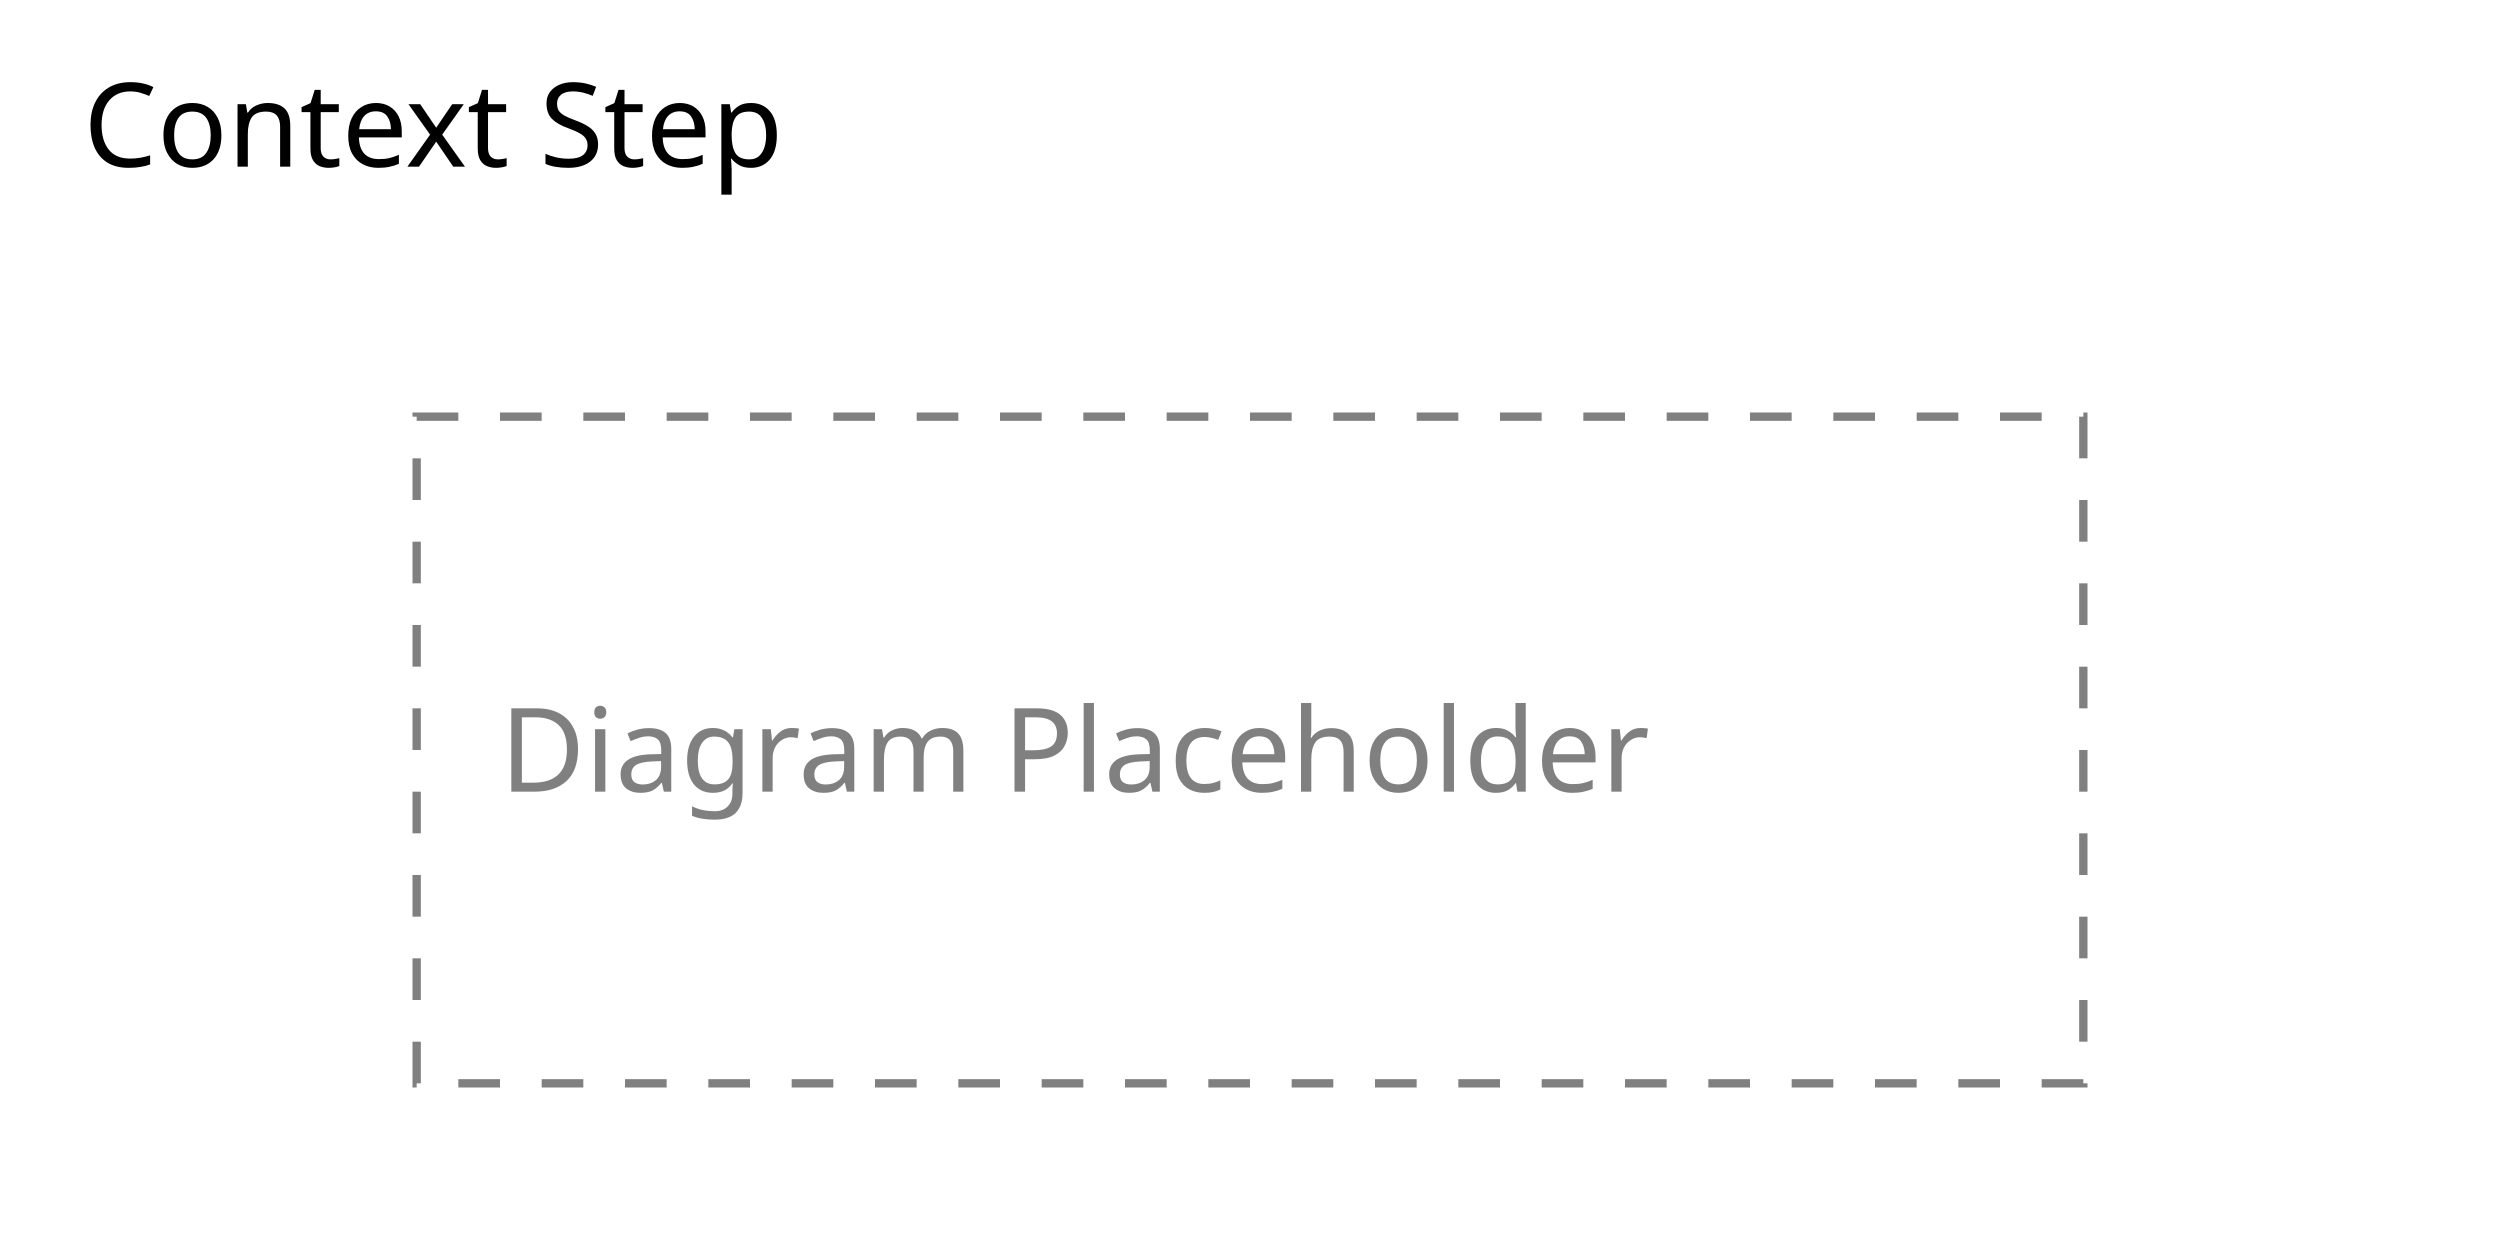
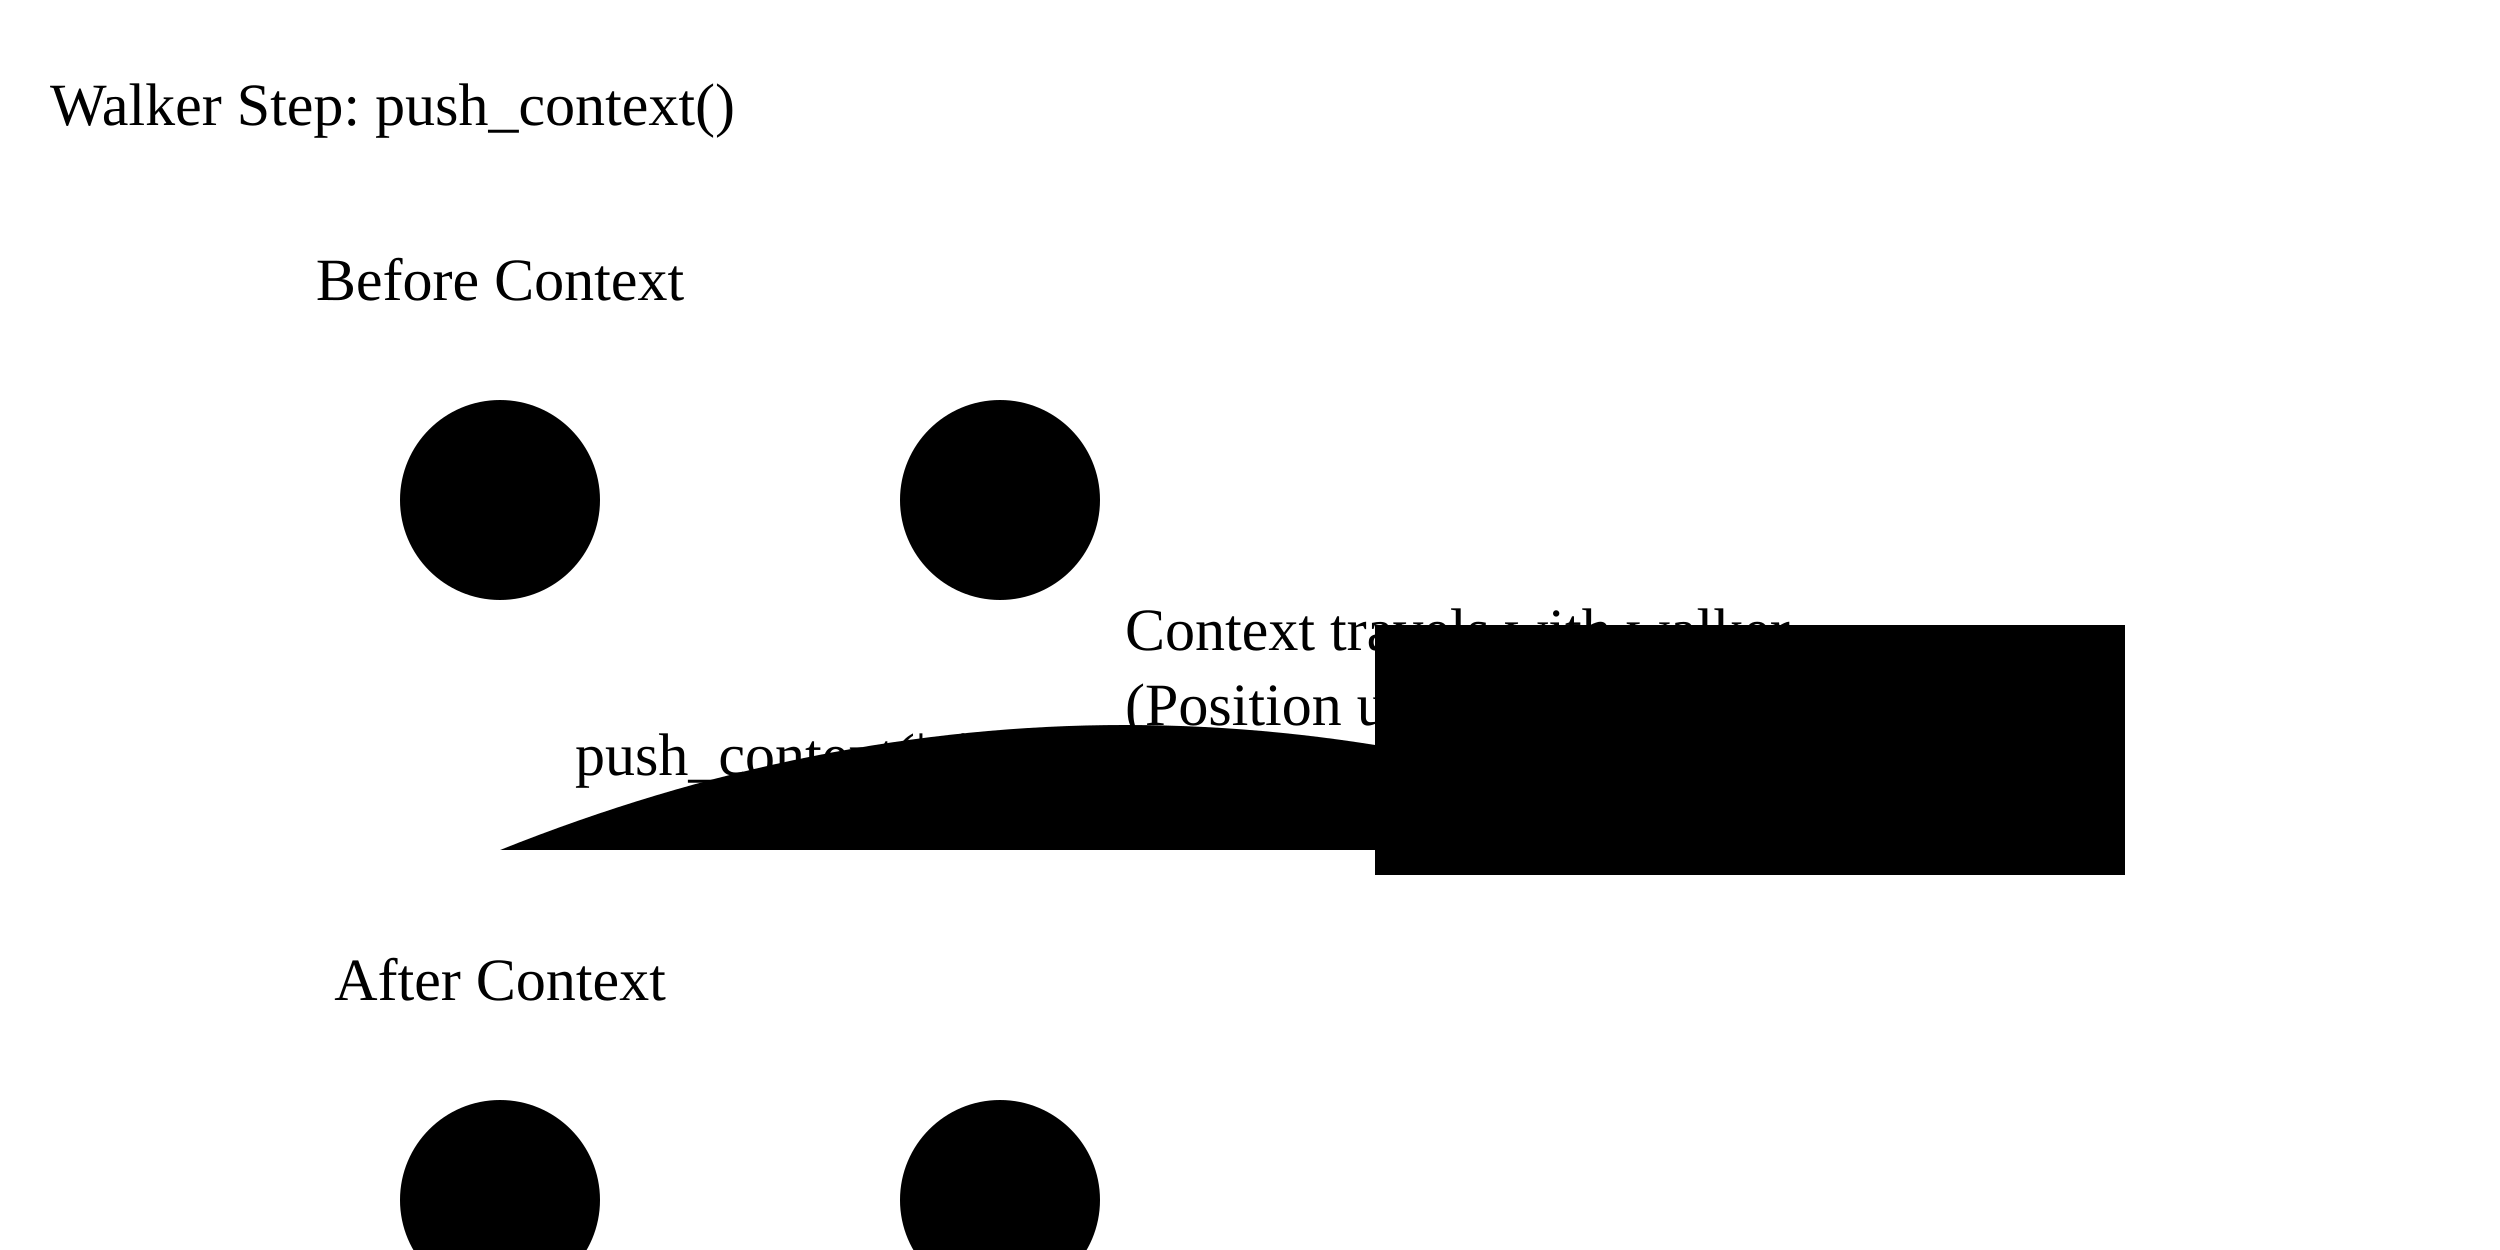
- <svg xmlns="http://www.w3.org/2000/svg" width="300" height="150" viewBox="0 0 300 150">
-   <style>
-         text {
-             font-family: sans-serif;
-             font-size: 14px;
-         }
-         /* .halo class is now defined in theme/custom.css */
-     </style>
-   <text x="10" y="20" class="halo">Context Step</text>
-   <rect x="50" y="50" width="200" height="80" fill="none" stroke="grey" stroke-dasharray="5,5" />
-   <text x="60" y="95" fill="grey">Diagram Placeholder</text>
+ <svg xmlns="http://www.w3.org/2000/svg" width="500" height="250" viewBox="0 0 500 250">
+   <defs>
+     <marker id="arrowhead" class="marker-arrowhead marker-base" viewBox="0 0 10 10" refX="5" refY="5" markerWidth="6" markerHeight="6" orient="auto-start-reverse">
+       <path d="M 0 0 L 10 5 L 0 10 z" />
+     </marker>
+     <marker id="arrowhead-pointer" class="marker-arrowhead-pointer marker-base" viewBox="0 0 10 10" refX="5" refY="5" markerWidth="6" markerHeight="6" orient="auto-start-reverse">
+       <path d="M 0 0 L 10 5 L 0 10 z" />
+     </marker>
+   </defs>
+   <style>/* Styles loaded externally */</style>
+   <text x="10" y="25" class="step-label halo">Walker Step: <tspan class="code">push_context()</tspan>
+   </text>
+   <text x="100" y="60" class="text-color-muted" text-anchor="middle">Before Context</text>
+   <g class="node active" transform="translate(100, 100)">
+     <circle r="20" />
+     <text class="node-label">V1</text>
+   </g>
+   <g class="node" transform="translate(200, 100)">
+     <circle r="20" />
+     <text class="node-label">V2</text>
+   </g>
+   <line class="edge directed" x1="120" y1="100" x2="180" y2="100" />
+   <line class="step-arrow" x1="100" y1="130" x2="100" y2="170" />
+   <text x="115" y="155" class="text-color-muted" font-size="12px">push_context(|v| v.id)</text>
+   <text x="100" y="200" class="text-color-muted" text-anchor="middle">After Context</text>
+   <g class="node active" transform="translate(100, 240)">
+     <circle r="20" />
+     <text class="node-label">V1</text>
+   </g>
+   <g class="node" transform="translate(200, 240)">
+     <circle r="20" />
+     <text class="node-label">V2</text>
+   </g>
+   <line class="edge directed" x1="120" y1="240" x2="180" y2="240" />
+   <g transform="translate(350, 150)">
+     <rect class="index-box" x="-75" y="-25" width="150" height="50" />
+     <text class="index-title" y="-5">Context</text>
+     <text class="index-value range" y="20">"V1_ID"</text>
+   </g>
+   <path class="index-pointer" d="M 100 170 q 125 -50 250 0" />
+   <text x="225" y="130" class="text-color-muted" font-size="12px">Context travels with walker</text>
+   <text x="225" y="145" class="text-color-muted" font-size="12px">(Position unchanged)</text>
</svg>
